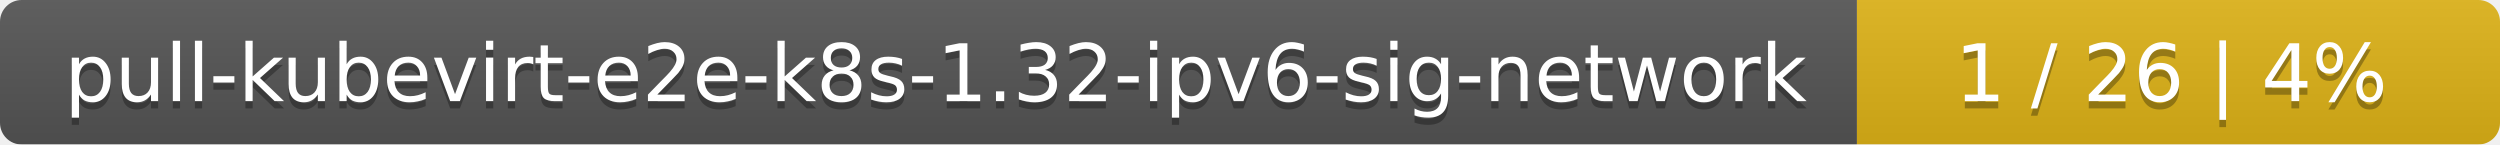
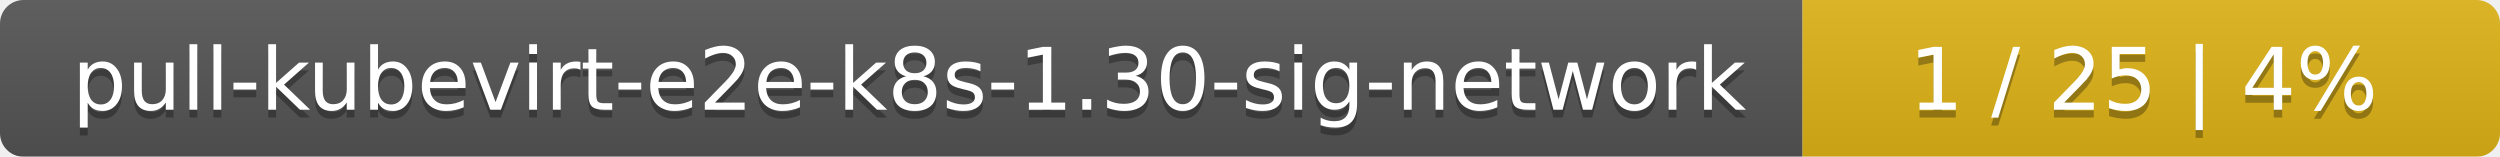
- <svg xmlns="http://www.w3.org/2000/svg" width="346" height="20">
+ <svg xmlns="http://www.w3.org/2000/svg" width="319" height="20">
  <linearGradient id="smooth" x2="0" y2="100%">
    <stop offset="0" stop-color="#bbb" stop-opacity=".1" />
    <stop offset="1" stop-opacity=".1" />
  </linearGradient>
  <mask id="round">
-     <rect width="346" height="20" rx="3" fill="#fff" />
+     <rect width="319" height="20" rx="3" fill="#fff" />
  </mask>
  <g mask="url(#round)">
-     <rect width="257" height="20" fill="#555" />
-     <rect x="257" width="89" height="20" fill="#dfb317" />
-     <rect width="346" height="20" fill="url(#smooth)" />
+     <rect width="230" height="20" fill="#555" />
+     <rect x="230" width="89" height="20" fill="#dfb317" />
+     <rect width="319" height="20" fill="url(#smooth)" />
  </g>
  <g fill="#fff" text-anchor="middle" font-family="DejaVu Sans,Verdana,Geneva,sans-serif" font-size="11">
-     <text x="129.5" y="15" fill="#010101" fill-opacity=".3">pull-kubevirt-e2e-k8s-1.32-ipv6-sig-network</text>
-     <text x="129.5" y="14">pull-kubevirt-e2e-k8s-1.32-ipv6-sig-network</text>
-     <text x="300.5" y="15" fill="#010101" fill-opacity=".3">1 / 26    |    4%</text>
-     <text x="300.5" y="14">1 / 26    |    4%</text>
+     <text x="116" y="15" fill="#010101" fill-opacity=".3">pull-kubevirt-e2e-k8s-1.30-sig-network</text>
+     <text x="116" y="14">pull-kubevirt-e2e-k8s-1.30-sig-network</text>
+     <text x="273.5" y="15" fill="#010101" fill-opacity=".3">1 / 25    |    4%</text>
+     <text x="273.5" y="14">1 / 25    |    4%</text>
  </g>
</svg>
